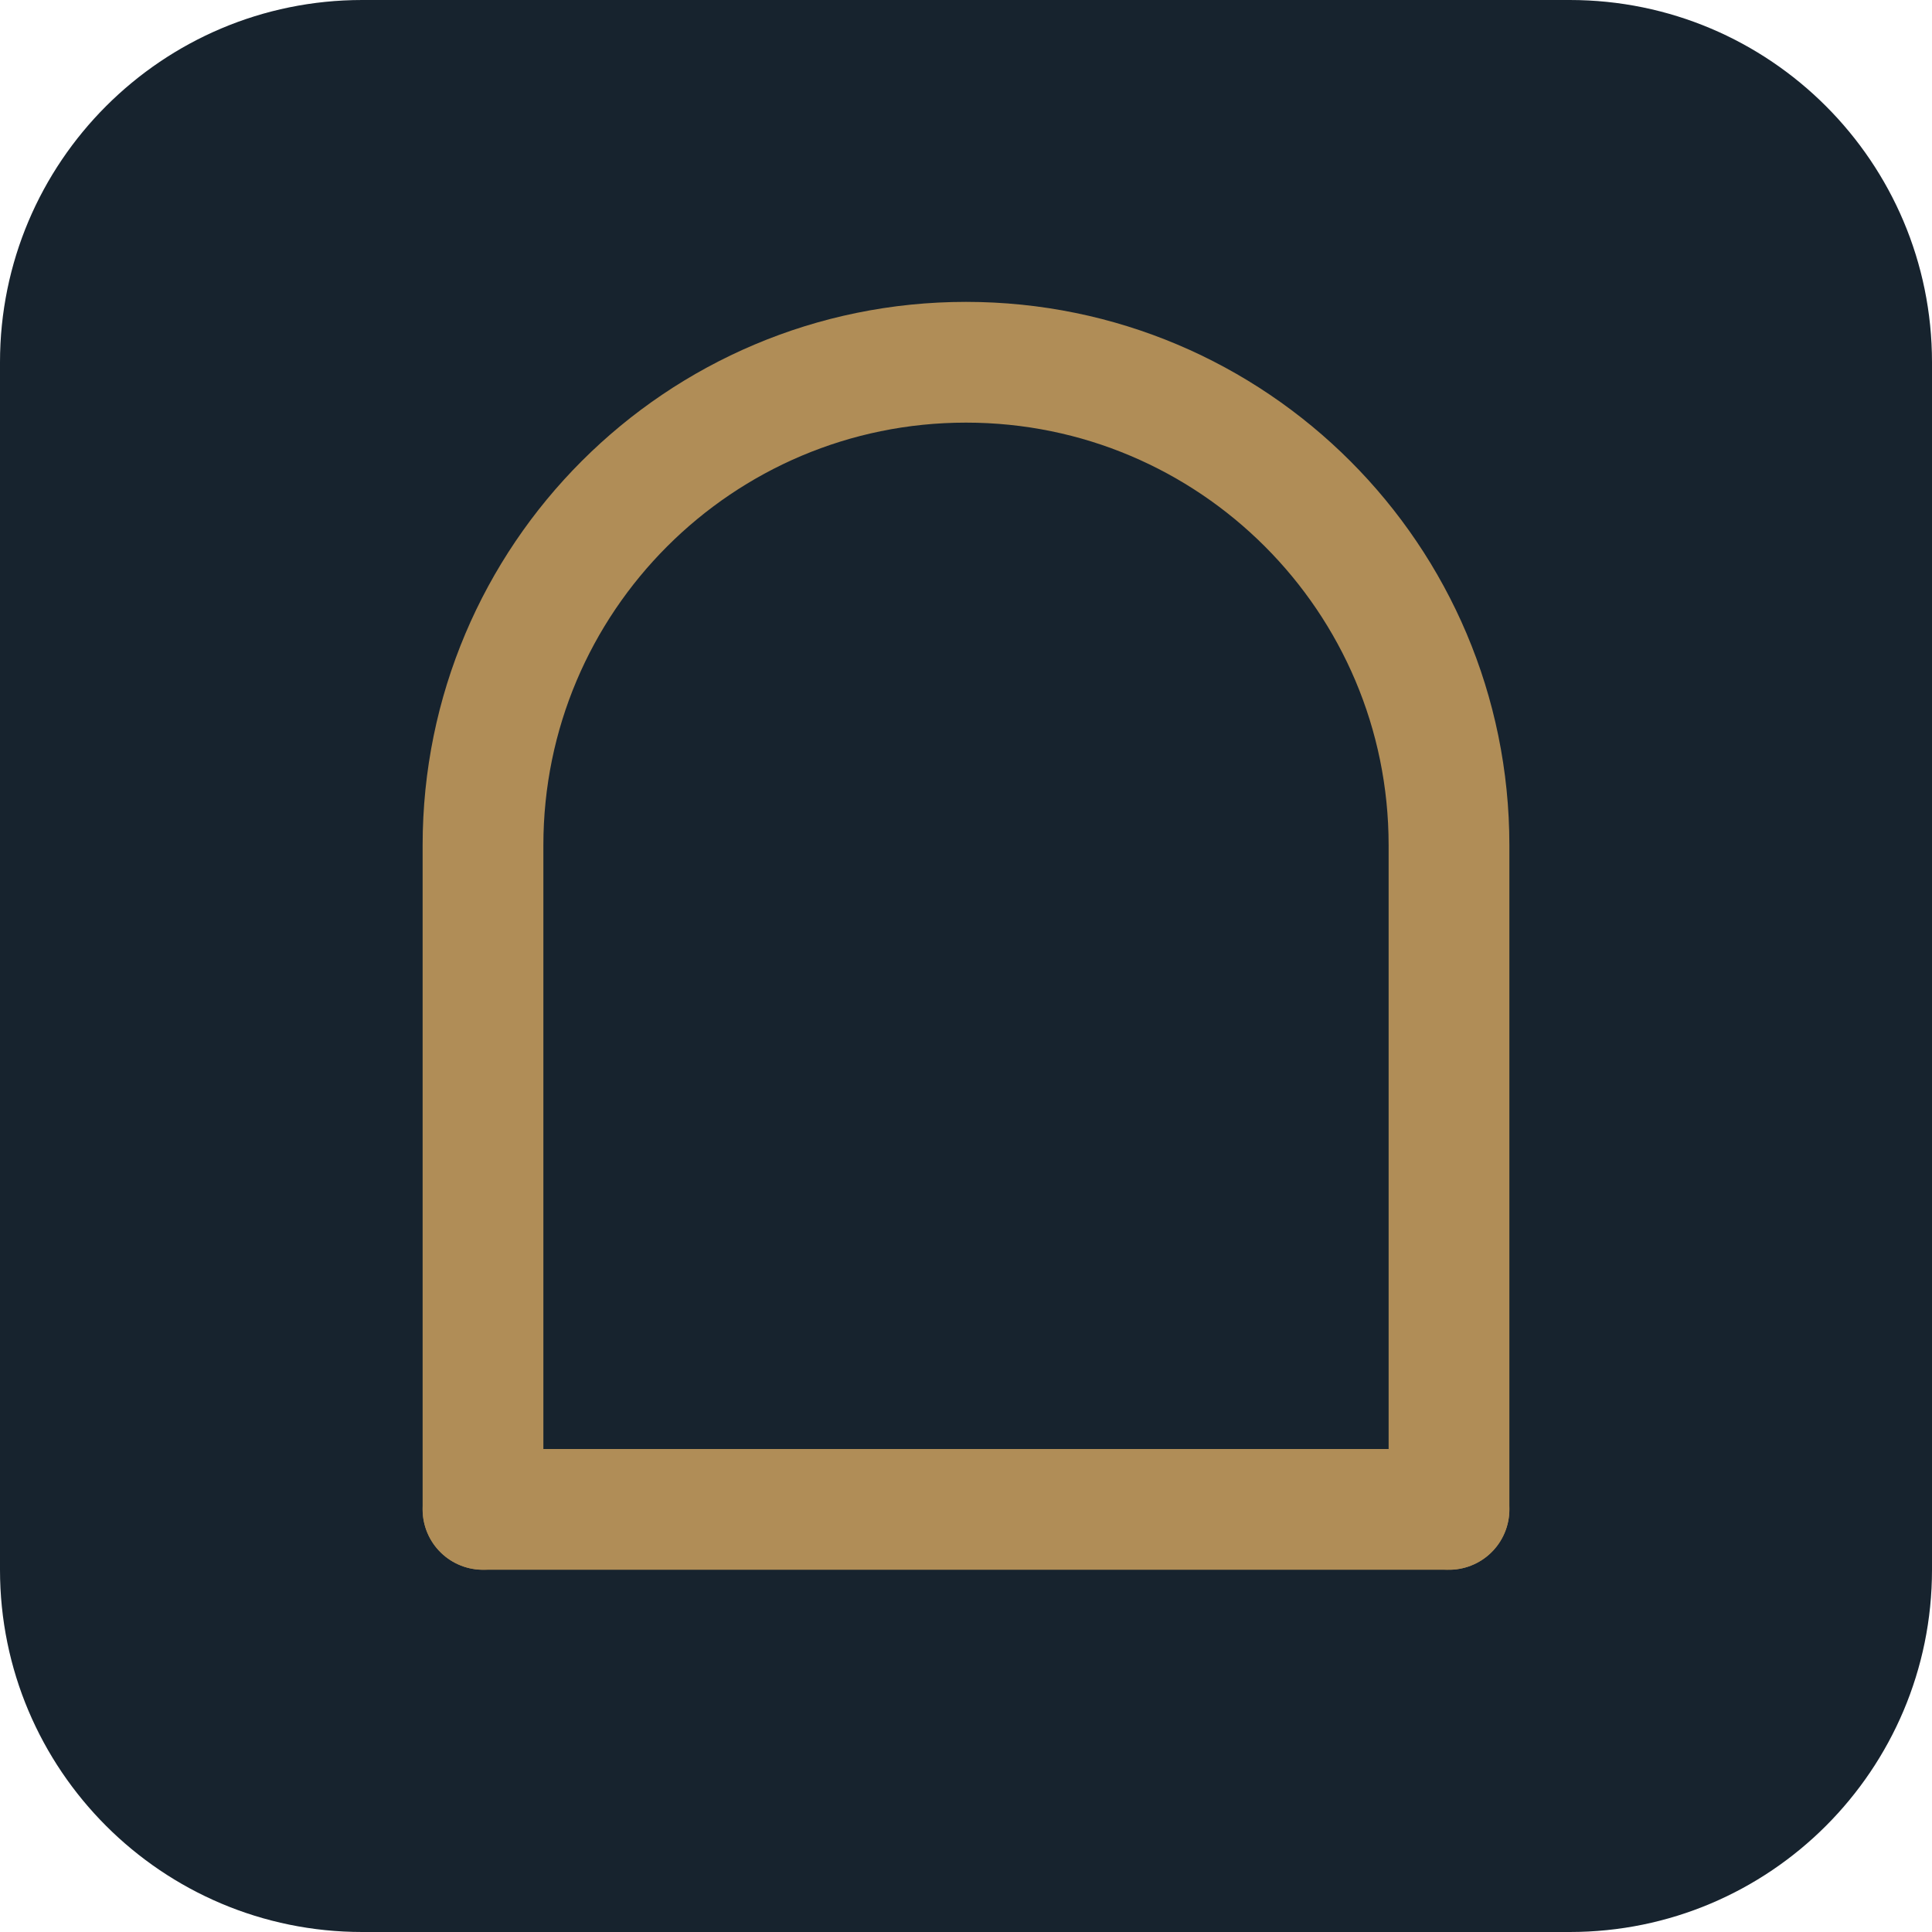
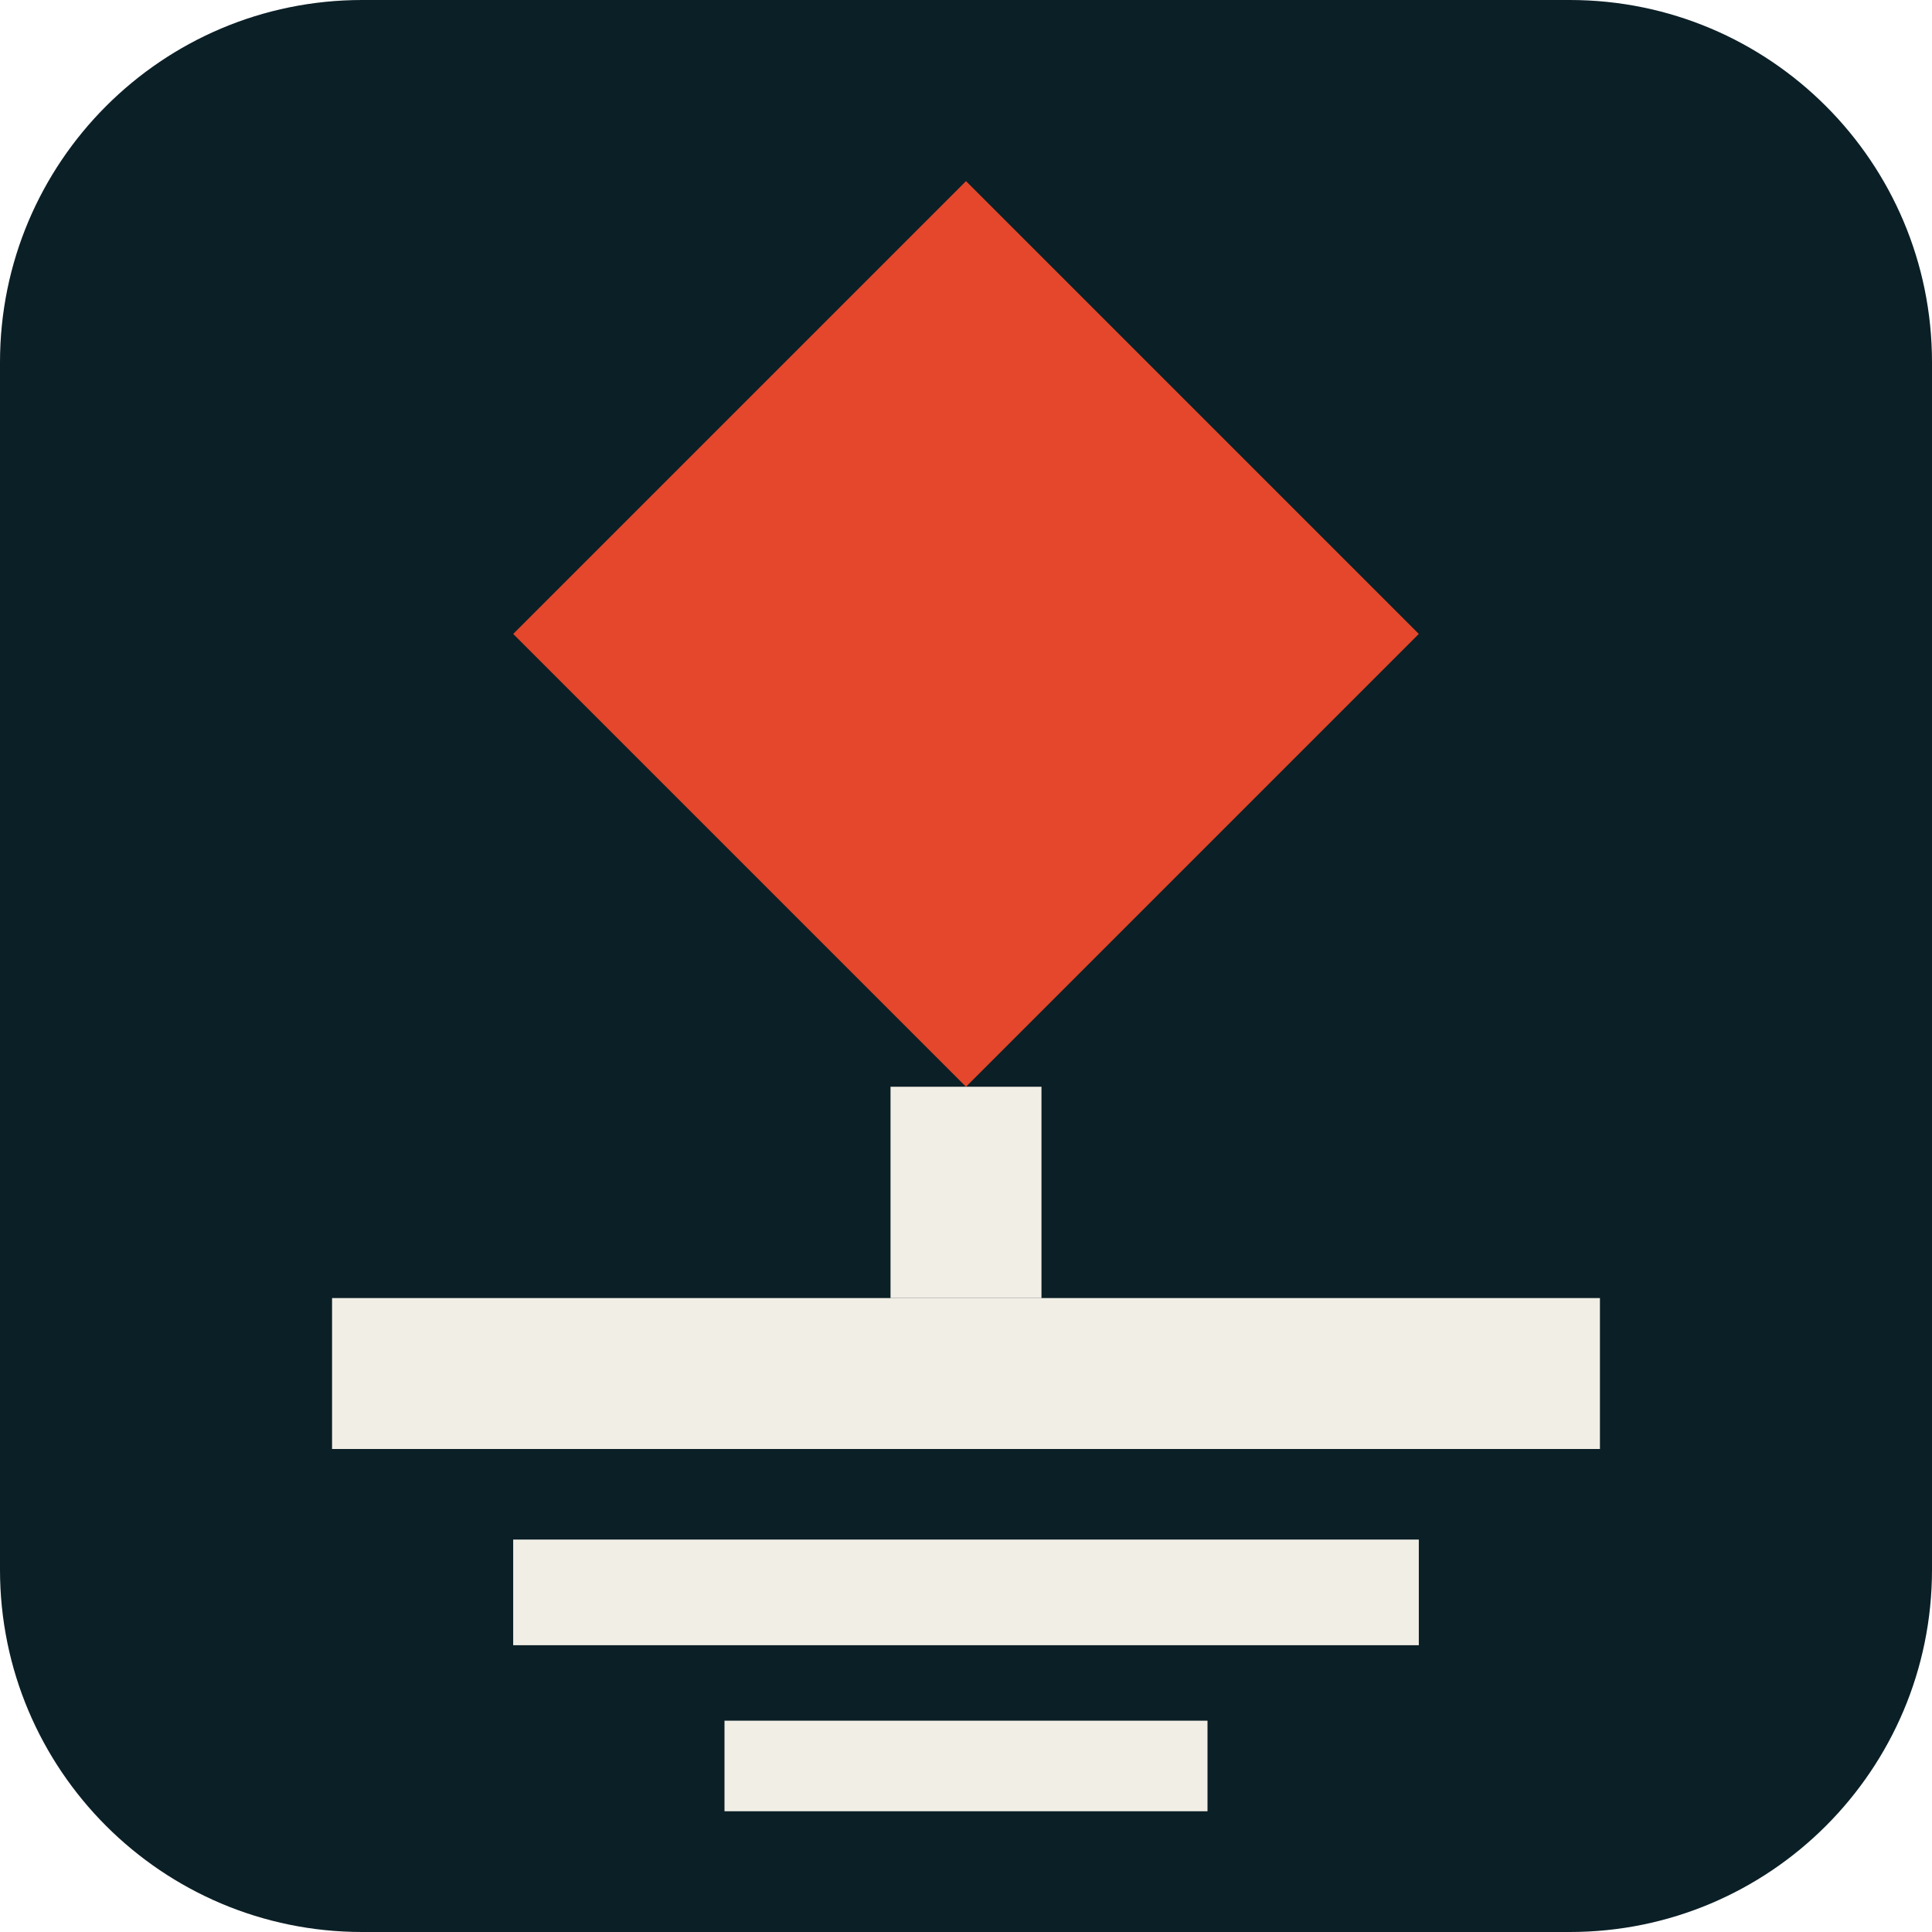
- <svg xmlns="http://www.w3.org/2000/svg" width="32" height="32" viewBox="0 0 32 32">
-   <rect width="32" height="32" rx="6" fill="#17232E" />
-   <path d="M8 25V14a8 8 0 0 1 16 0v11" fill="none" stroke="#B08D57" stroke-width="2" stroke-linecap="round" />
-   <path d="M8 25h16" fill="none" stroke="#B08D57" stroke-width="2" stroke-linecap="round" />
+ <svg xmlns="http://www.w3.org/2000/svg" width="32" height="32" viewBox="0 0 64 64">
+   <rect width="64" height="64" rx="12" fill="#0B1F26" />
+   <path d="M32 6 47 21 32 36 17 21Z" fill="#E4472B" />
+   <rect x="29.5" y="36" width="5" height="7" fill="#F1EEE6" />
+   <rect x="11" y="43" width="42" height="5" fill="#F1EEE6" />
+   <rect x="17" y="51" width="30" height="3.5" fill="#F1EEE6" />
+   <rect x="24" y="57" width="16" height="3" fill="#F1EEE6" />
</svg>
